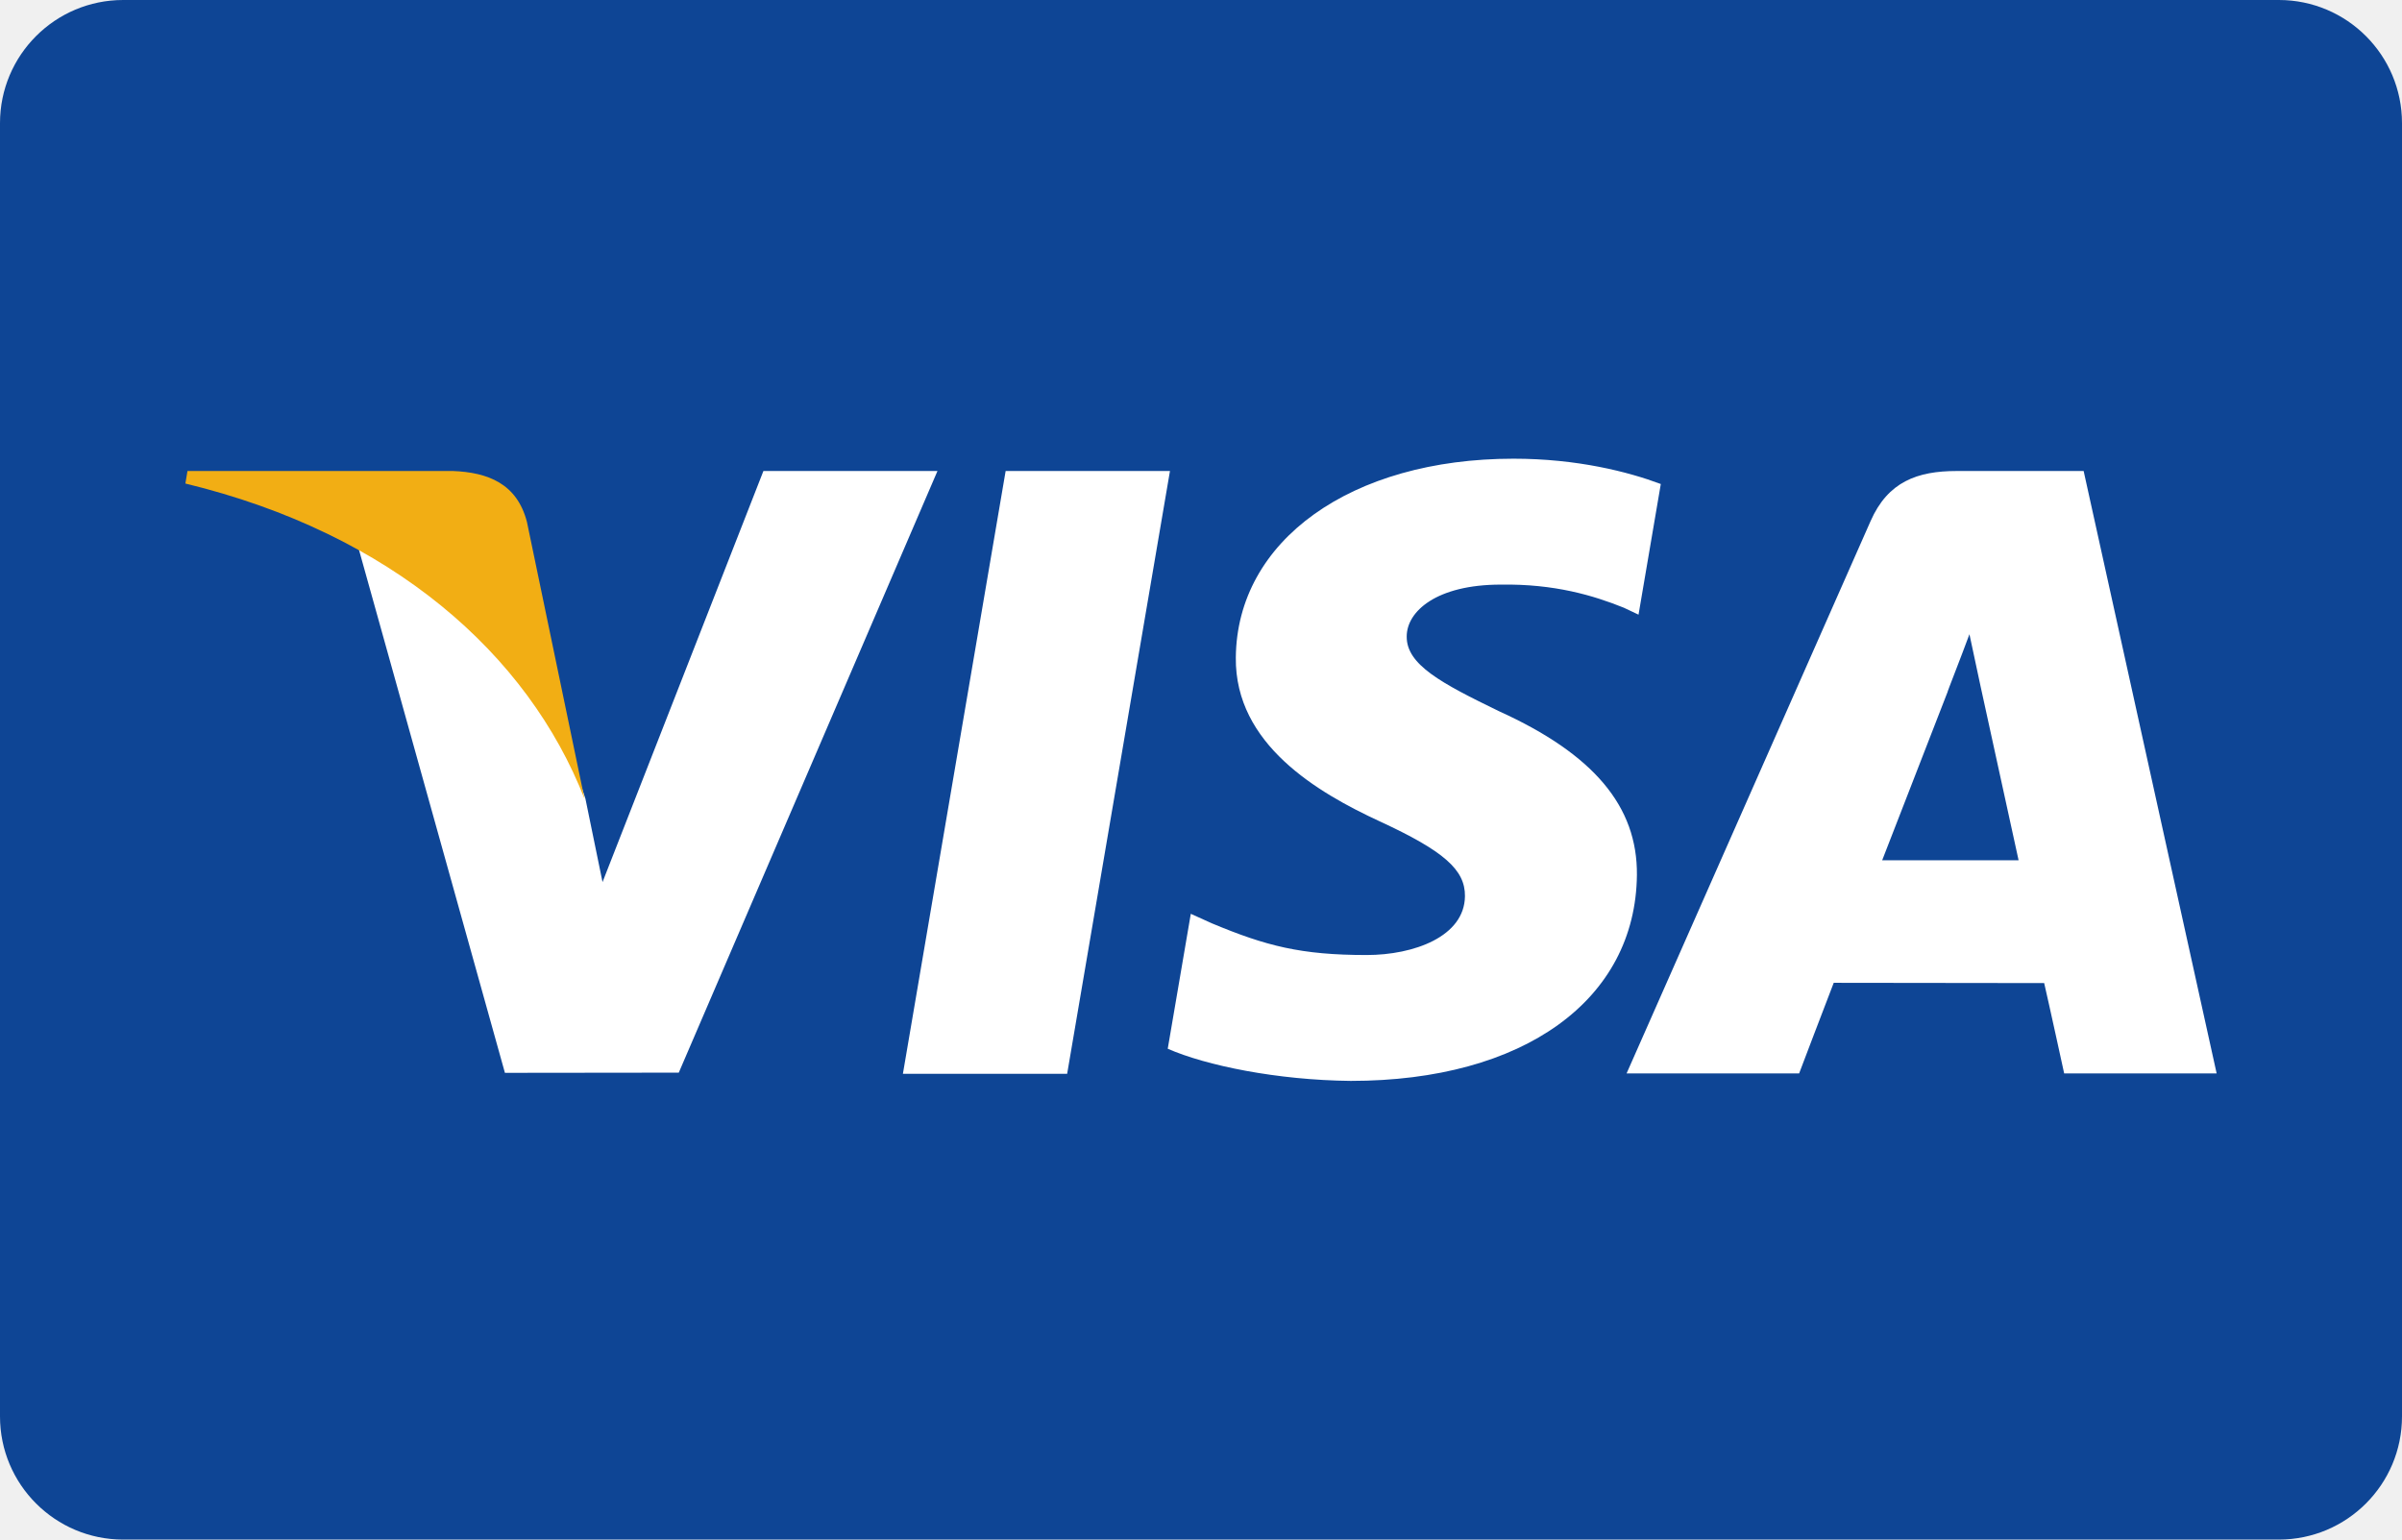
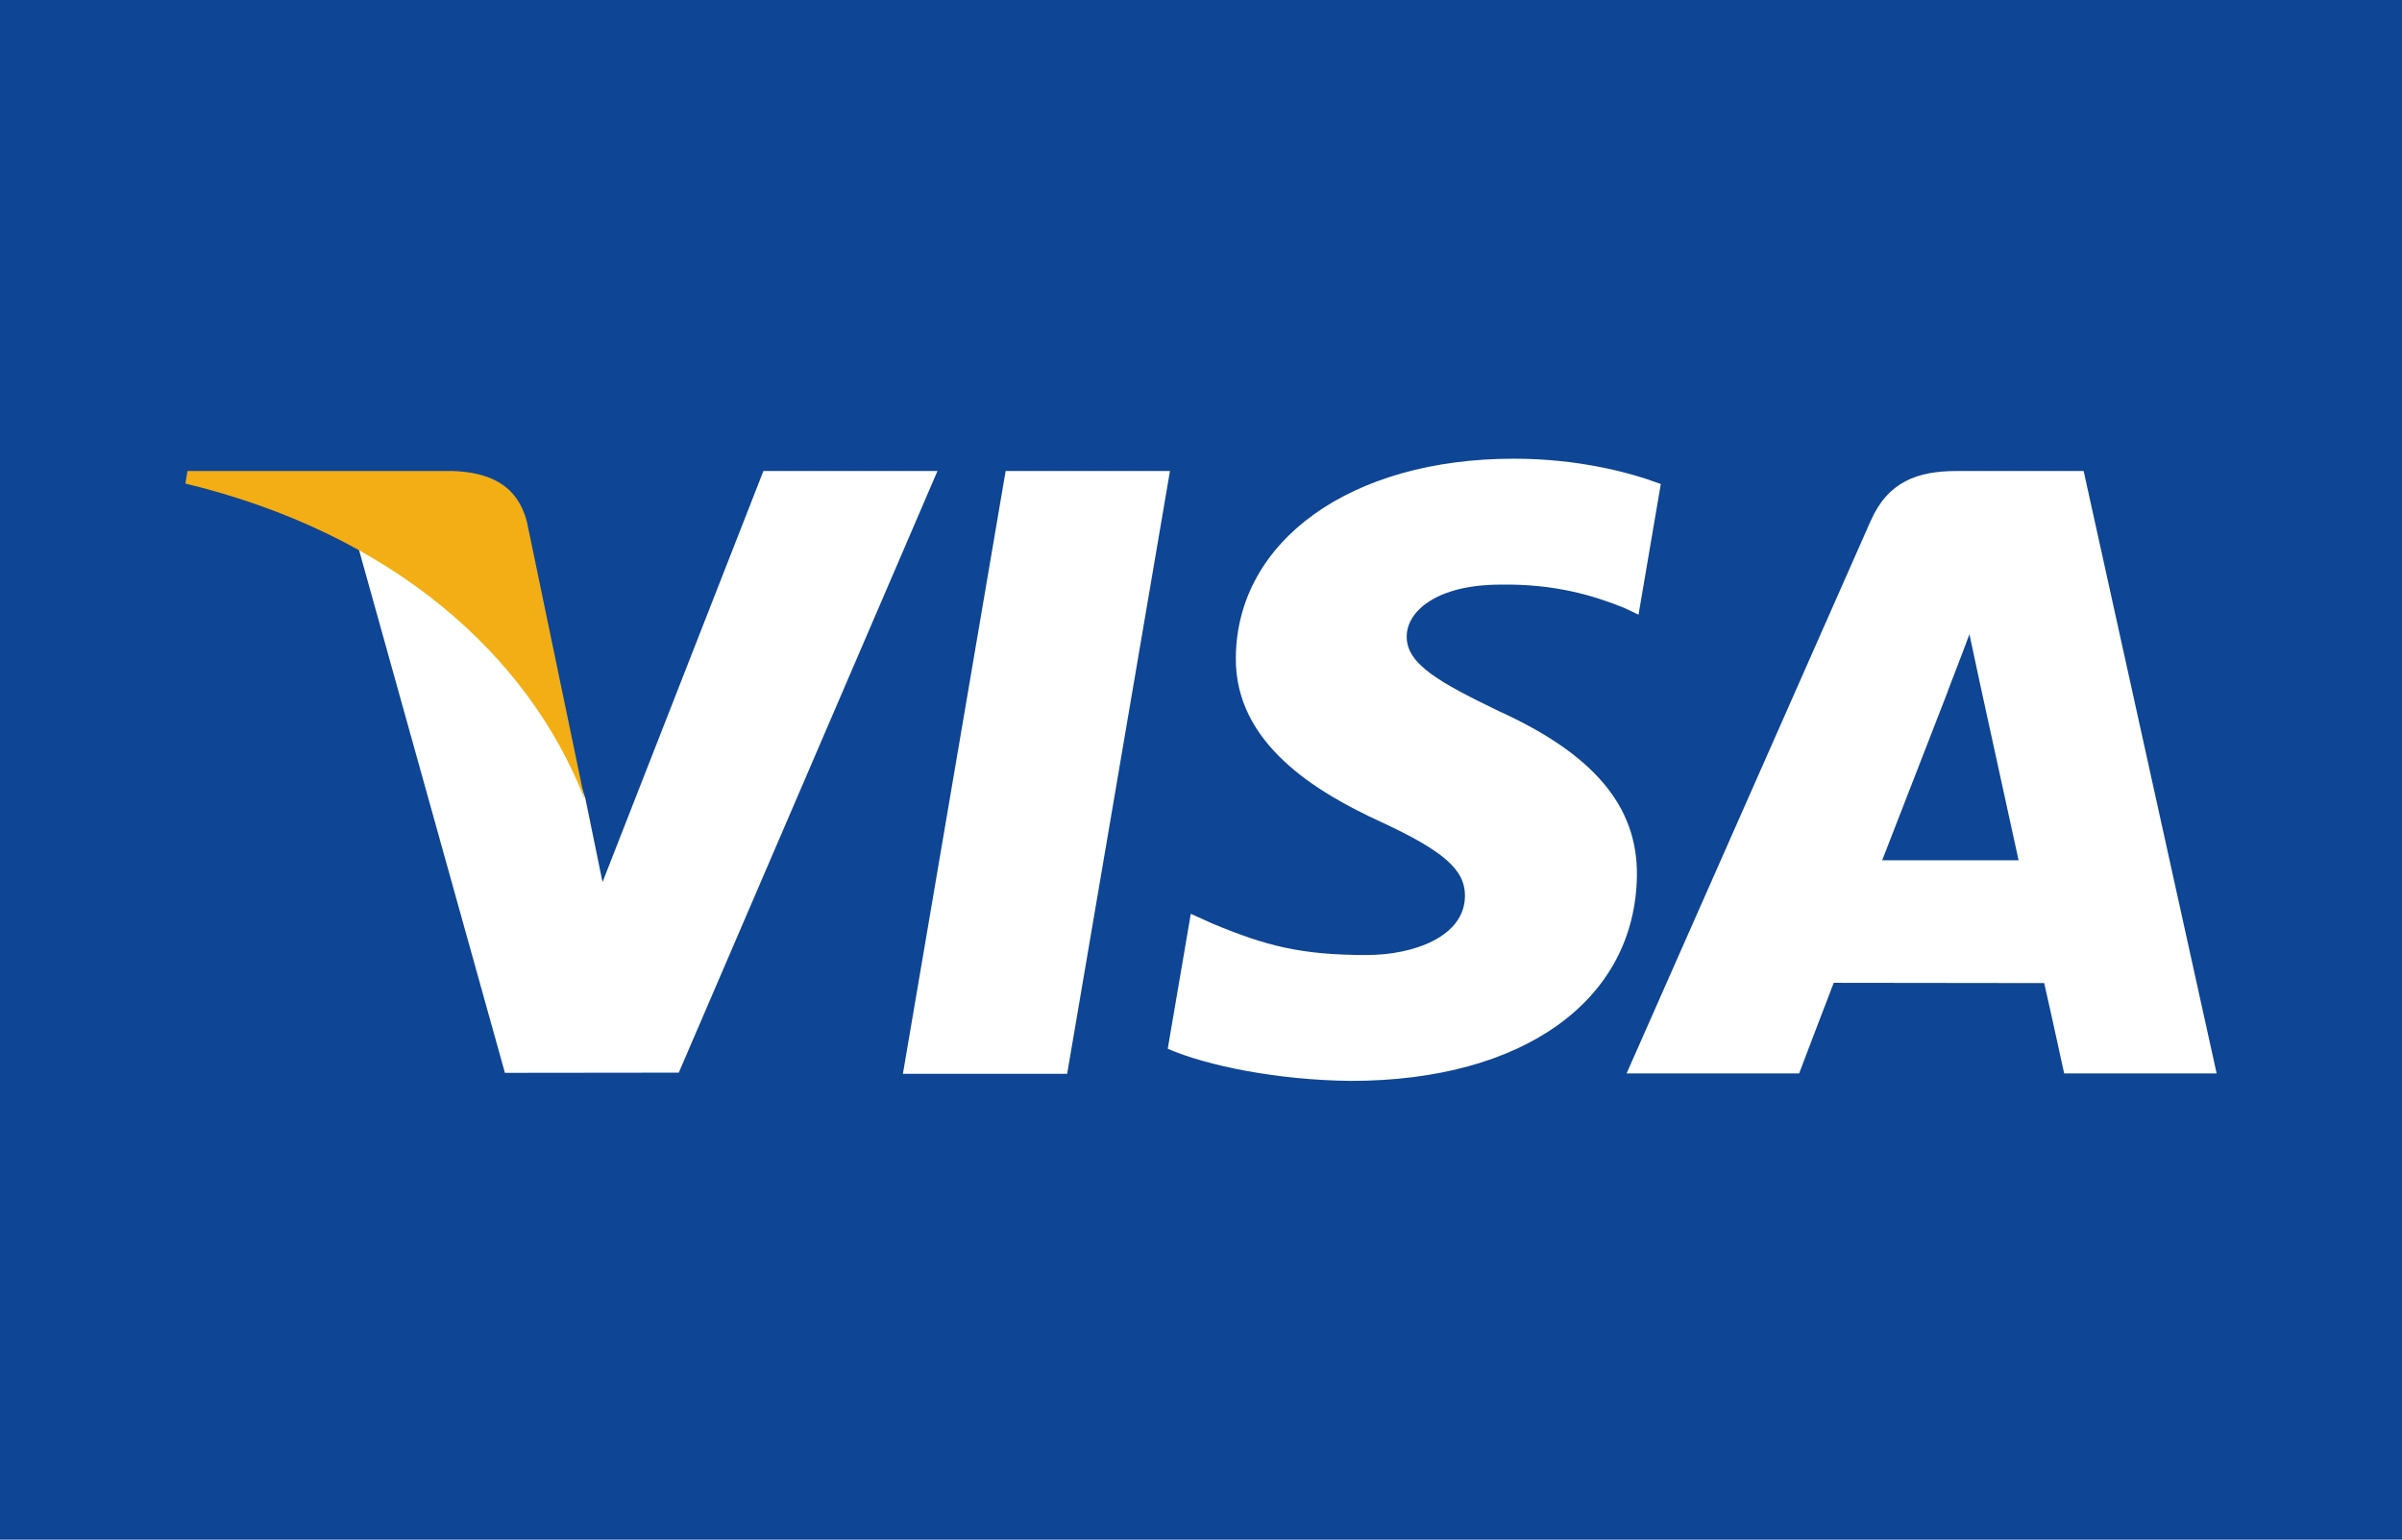
<svg xmlns="http://www.w3.org/2000/svg" width="780" height="500" enable-background="new 0 0 780 500" version="1.1" viewBox="0 0 780 500" xml:space="preserve">
-   <path d="M40,0h700c22.092,0,40,17.909,40,40v420c0,22.092-17.908,40-40,40H40c-22.091,0-40-17.908-40-40V40   C0,17.909,17.909,0,40,0z" fill="#0E4595" />
+   <rect width="780" height="500" fill="#0E4595" />
  <path d="m293.2 348.73l33.361-195.76h53.36l-33.385 195.76h-53.336zm246.11-191.54c-10.57-3.966-27.137-8.222-47.822-8.222-52.725 0-89.865 26.55-90.18 64.603-0.299 28.13 26.514 43.822 46.752 53.186 20.771 9.595 27.752 15.714 27.654 24.283-0.131 13.121-16.586 19.116-31.922 19.116-21.357 0-32.703-2.967-50.227-10.276l-6.876-3.11-7.489 43.823c12.463 5.464 35.51 10.198 59.438 10.443 56.09 0 92.5-26.246 92.916-66.882 0.199-22.269-14.016-39.216-44.801-53.188-18.65-9.055-30.072-15.099-29.951-24.268 0-8.137 9.668-16.839 30.557-16.839 17.449-0.27 30.09 3.535 39.938 7.5l4.781 2.26 7.232-42.429m137.31-4.223h-41.232c-12.773 0-22.332 3.487-27.941 16.234l-79.244 179.4h56.031s9.16-24.123 11.232-29.418c6.125 0 60.555 0.084 68.338 0.084 1.596 6.853 6.49 29.334 6.49 29.334h49.514l-43.188-195.64zm-65.418 126.41c4.412-11.279 21.26-54.723 21.26-54.723-0.316 0.522 4.379-11.334 7.074-18.684l3.605 16.879s10.219 46.729 12.354 56.528h-44.293zm-363.3-126.41l-52.24 133.5-5.567-27.13c-9.725-31.273-40.025-65.155-73.898-82.118l47.766 171.2 56.456-0.064 84.004-195.39h-56.521" fill="#fff" />
  <path d="m146.92 152.96h-86.041l-0.681 4.073c66.938 16.204 111.23 55.363 129.62 102.41l-18.71-89.96c-3.23-12.395-12.597-16.094-24.186-16.527" fill="#F2AE14" />
</svg>
